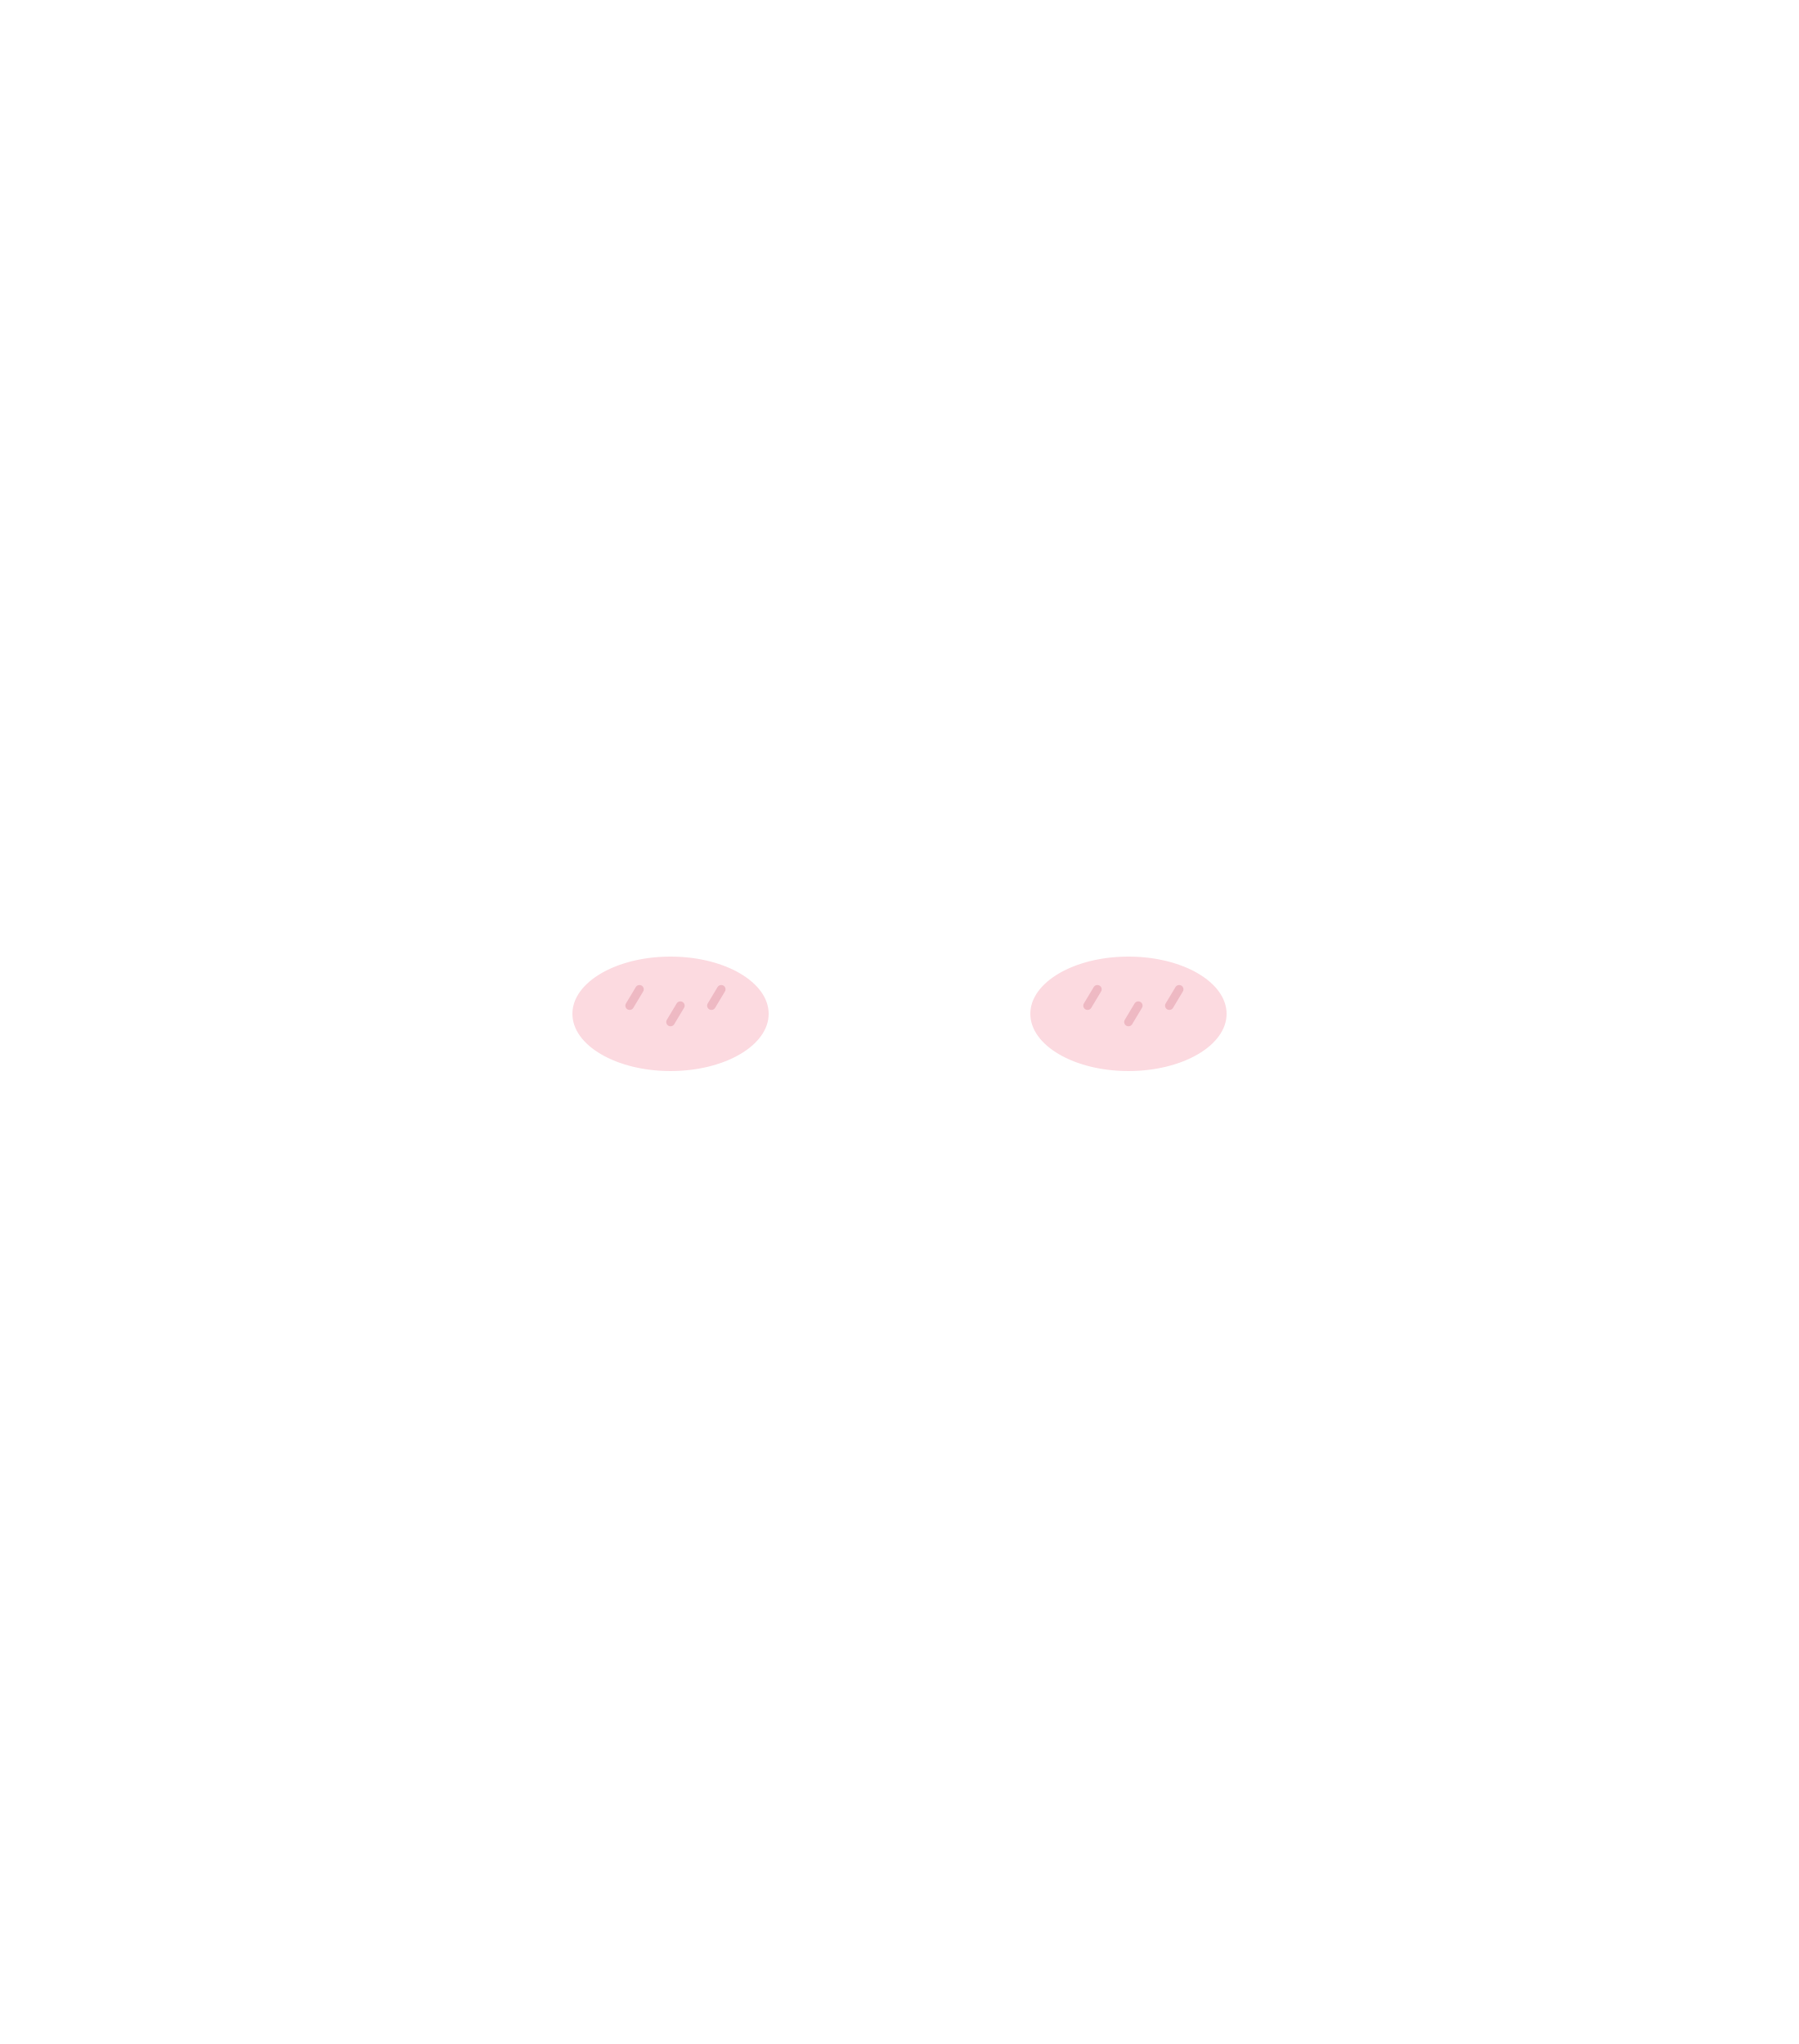
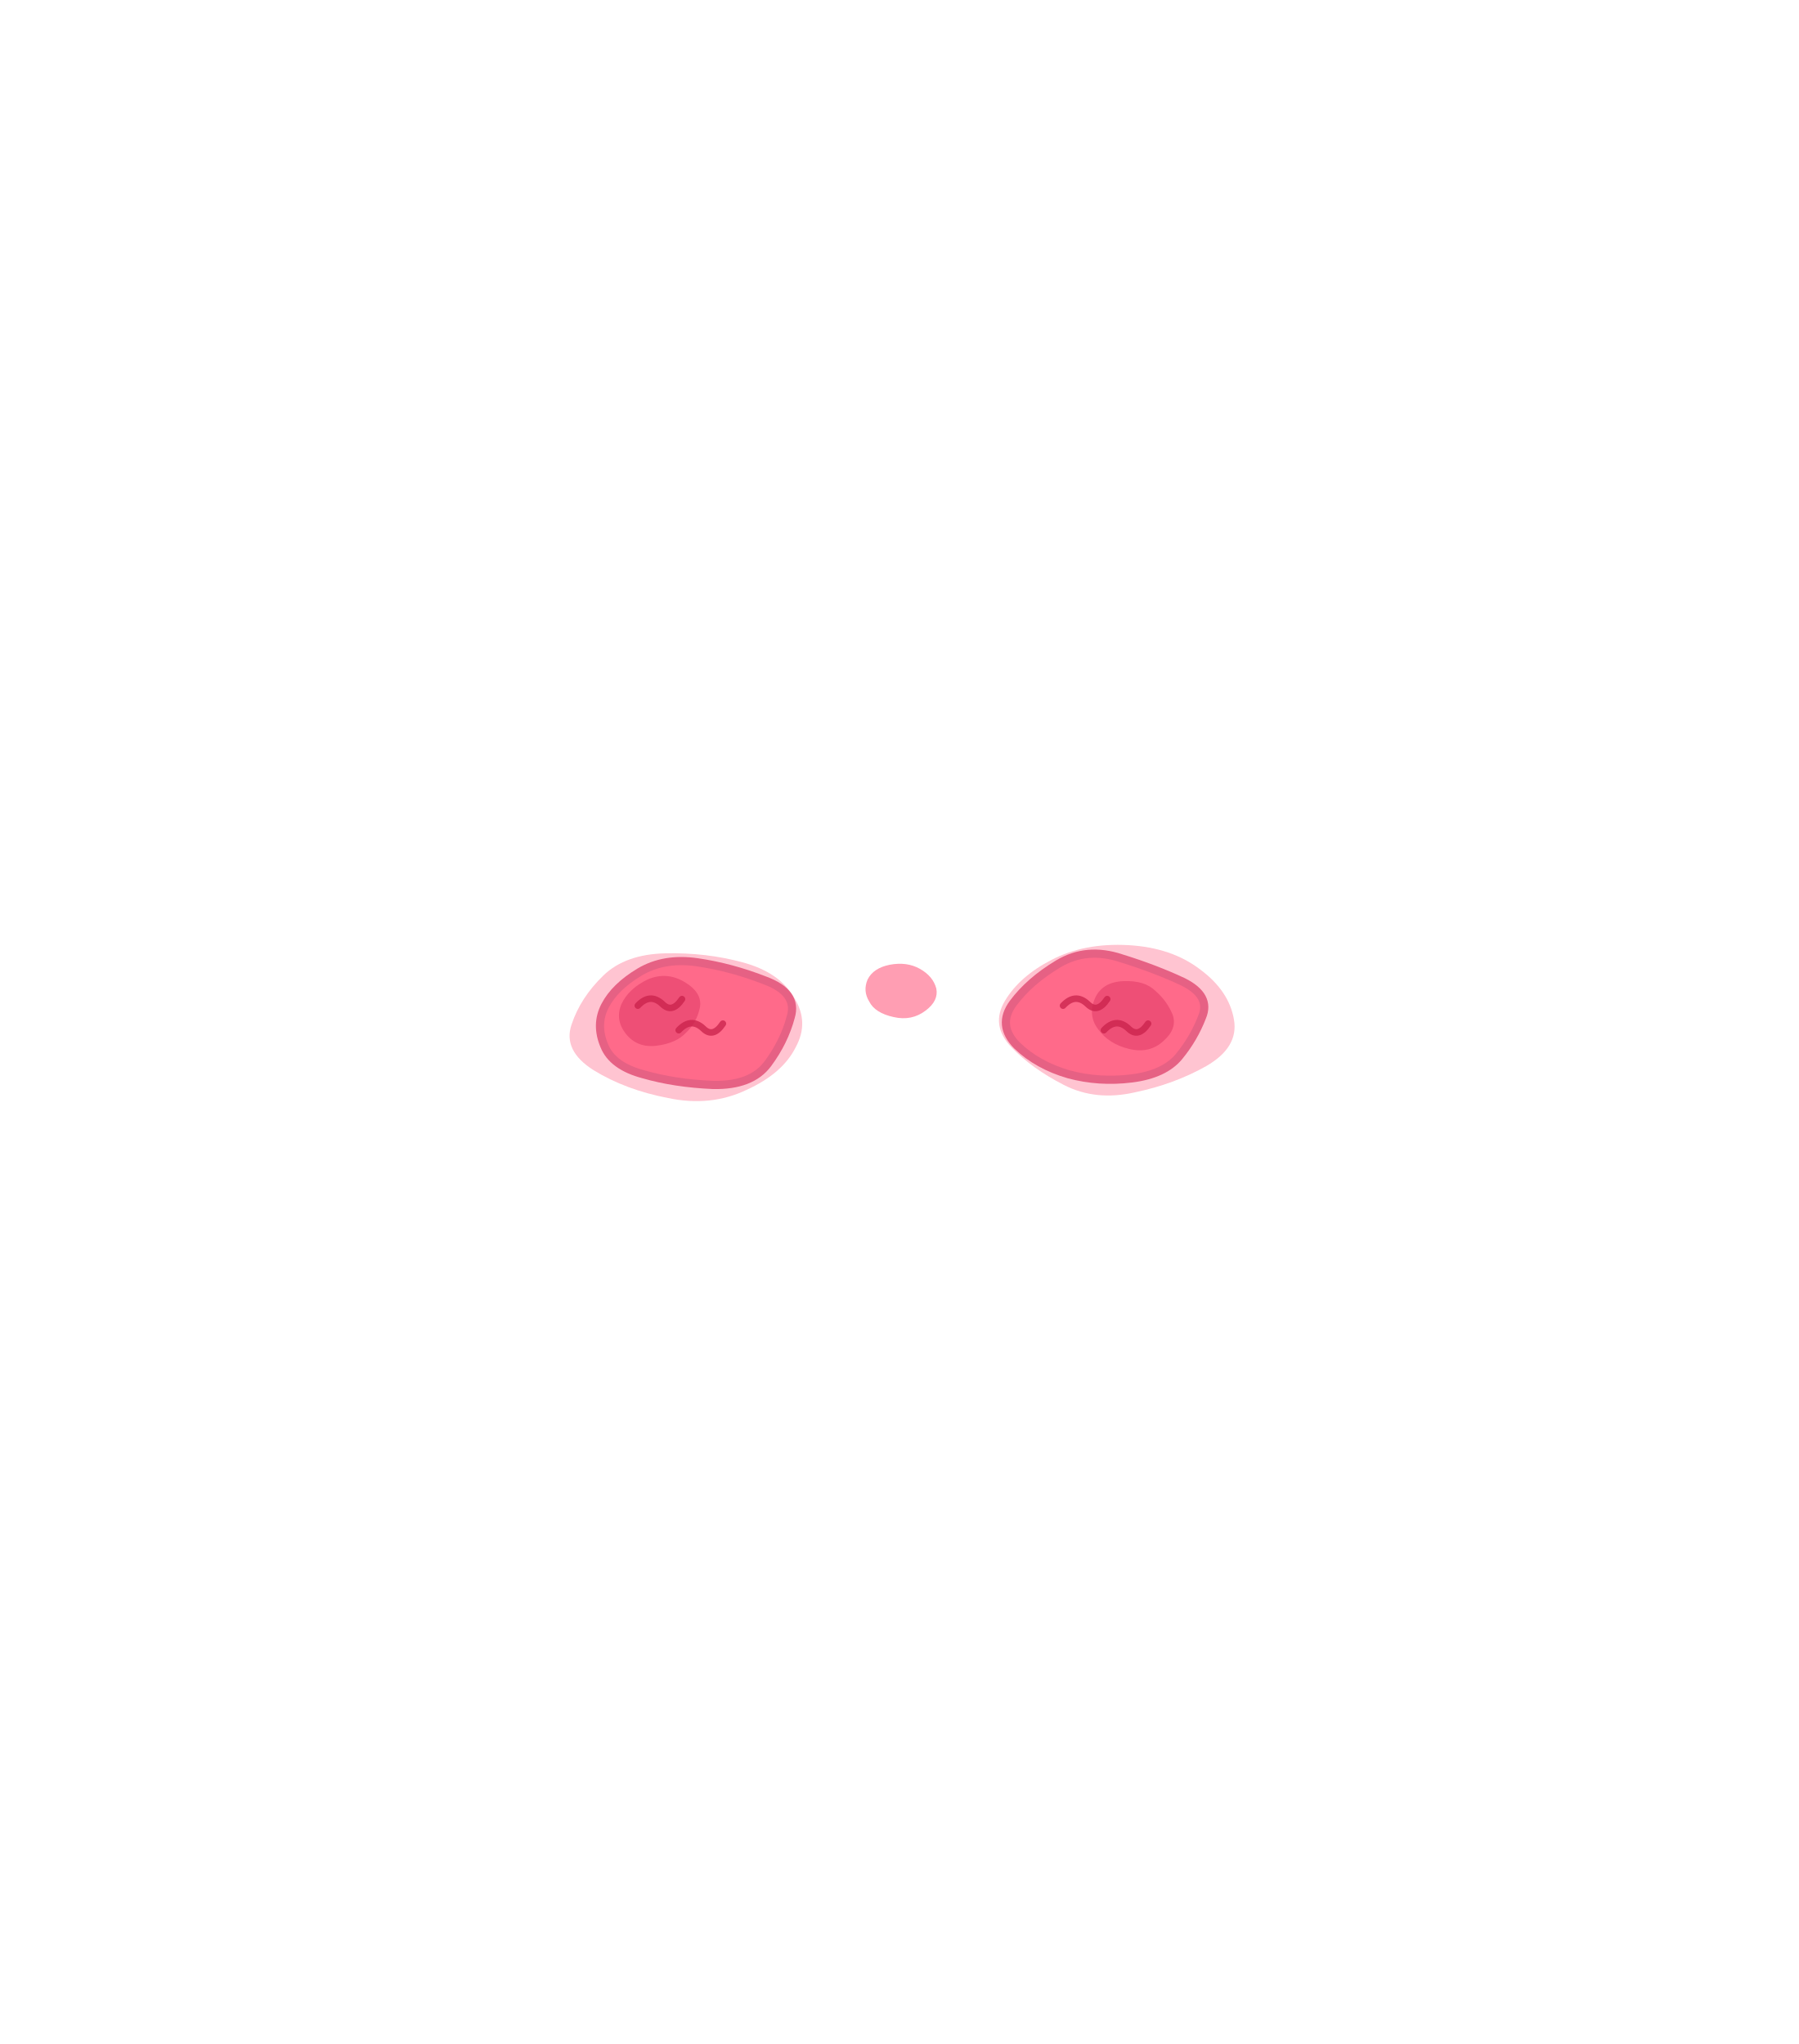
<svg xmlns="http://www.w3.org/2000/svg" viewBox="0 0 220 250" fill="none" stroke-linecap="round" stroke-linejoin="round">
-   <ellipse cx="82" cy="124" rx="12" ry="7" fill="#F595A7" stroke="#B37E6A" stroke-width="0" opacity="0.35" />
-   <path d="M77 123 l1.2 -2 M82 125 l1.2 -2 M87 123 l1.2 -2" fill="none" stroke="#D98698" stroke-width="1.05" opacity="0.4" />
-   <ellipse cx="138" cy="124" rx="12" ry="7" fill="#F595A7" stroke="#B37E6A" stroke-width="0" opacity="0.35" />
-   <path d="M133 123 l1.2 -2 M138 125 l1.2 -2 M143 123 l1.2 -2" fill="none" stroke="#D98698" stroke-width="1.05" opacity="0.4" />
+   <path d="M97.1 122.0 Q99.0 125.0 97.3 128.1 Q95.7 131.3 91.3 133.3 Q86.9 135.4 81.7 134.3 Q76.5 133.3 72.6 130.9 Q68.8 128.5 69.9 125.3 Q71.0 122.0 73.8 119.3 Q76.5 116.7 81.4 116.6 Q86.4 116.5 90.8 117.7 Q95.3 118.9 97.1 122.0 Z" fill="#FF4069" stroke="none" stroke-width="1" opacity="0.31" />
+   <path d="M93.9 130.1 Q91.9 132.8 87.2 132.7 Q82.5 132.5 78.7 131.4 Q74.9 130.4 73.9 127.9 Q72.8 125.3 74.0 123.0 Q75.2 120.7 78.2 118.9 Q81.2 117.1 85.3 117.7 Q89.4 118.3 93.5 119.9 Q97.6 121.4 96.7 124.4 Q95.9 127.4 93.9 130.1 Z" fill="#FF4069" stroke="#DB3360" stroke-width="1" opacity="0.68" />
+   <path d="M76.5 126.4 Q75.2 124.7 76.0 122.8 Q76.9 120.9 79.2 119.8 Q81.5 118.8 83.7 120.1 Q85.9 121.4 85.6 123.2 Q85.2 125.1 83.9 126.3 Q82.7 127.6 80.3 127.9 Q77.9 128.2 76.5 126.4 Z" fill="#DB3360" stroke="none" stroke-width="1" opacity="0.48" />
+   <path d="M78 123 q1.5 -1.6 3 -.2 q1.2 1.2 2.4 -.6" fill="none" stroke="#C8204A" stroke-width="0.8" opacity="0.75" />
+   <path d="M83 126 q1.5 -1.6 3 -.2 q1.2 1.2 2.4 -.6" fill="none" stroke="#C8204A" stroke-width="0.8" opacity="0.75" />
+   <path d="M138.8 133.6 Q134.0 134.7 130.1 132.7 Q126.2 130.7 123.7 128.1 Q121.1 125.4 122.9 122.4 Q124.7 119.4 128.6 117.4 Q132.6 115.3 138.0 115.6 Q143.3 115.9 146.8 118.6 Q150.3 121.2 150.9 124.7 Q151.5 128.1 147.5 130.4 Q143.6 132.6 138.8 133.6 Z" fill="#FF4069" stroke="none" stroke-width="1" opacity="0.31" />
+   <path d="M124.4 127.9 Q121.9 125.4 123.9 122.7 Q125.9 120.0 129.4 117.9 Q132.9 115.8 137.1 117.2 Q141.3 118.5 144.7 120.1 Q148.1 121.8 147.0 124.4 Q146.0 127.0 144.2 129.2 Q142.4 131.4 138.4 131.9 Q134.4 132.4 130.7 131.4 Q126.9 130.3 124.4 127.9 Z" fill="#FF4069" stroke="#DB3360" stroke-width="1" opacity="0.68" />
+   <path d="M133.9 122.1 Q134.8 120.1 137.4 120.0 Q140.0 119.9 141.3 121.2 Q142.7 122.4 143.4 124.1 Q144.0 125.8 142.3 127.3 Q140.6 128.9 138.1 128.3 Q135.6 127.7 134.3 125.9 Q133.0 124.2 133.9 122.1 Z" fill="#DB3360" stroke="none" stroke-width="1" opacity="0.48" />
+   <path d="M130 123 q1.5 -1.6 3 -.2 q1.2 1.2 2.4 -.6" fill="none" stroke="#C8204A" stroke-width="0.8" opacity="0.75" />
+   <path d="M135 126 q1.5 -1.6 3 -.2 q1.2 1.2 2.4 -.6" fill="none" stroke="#C8204A" stroke-width="0.8" opacity="0.75" />
+   <path d="M114.5 120.9 Q114.8 122.4 113.2 123.6 Q111.5 124.9 109.3 124.4 Q107.0 123.9 106.3 122.5 Q105.5 121.2 106.1 119.8 Q106.8 118.4 108.8 118.0 Q110.9 117.6 112.5 118.5 Q114.1 119.4 114.5 120.9 Z" fill="#FF4069" stroke="none" stroke-width="1" opacity="0.51" />
</svg>
